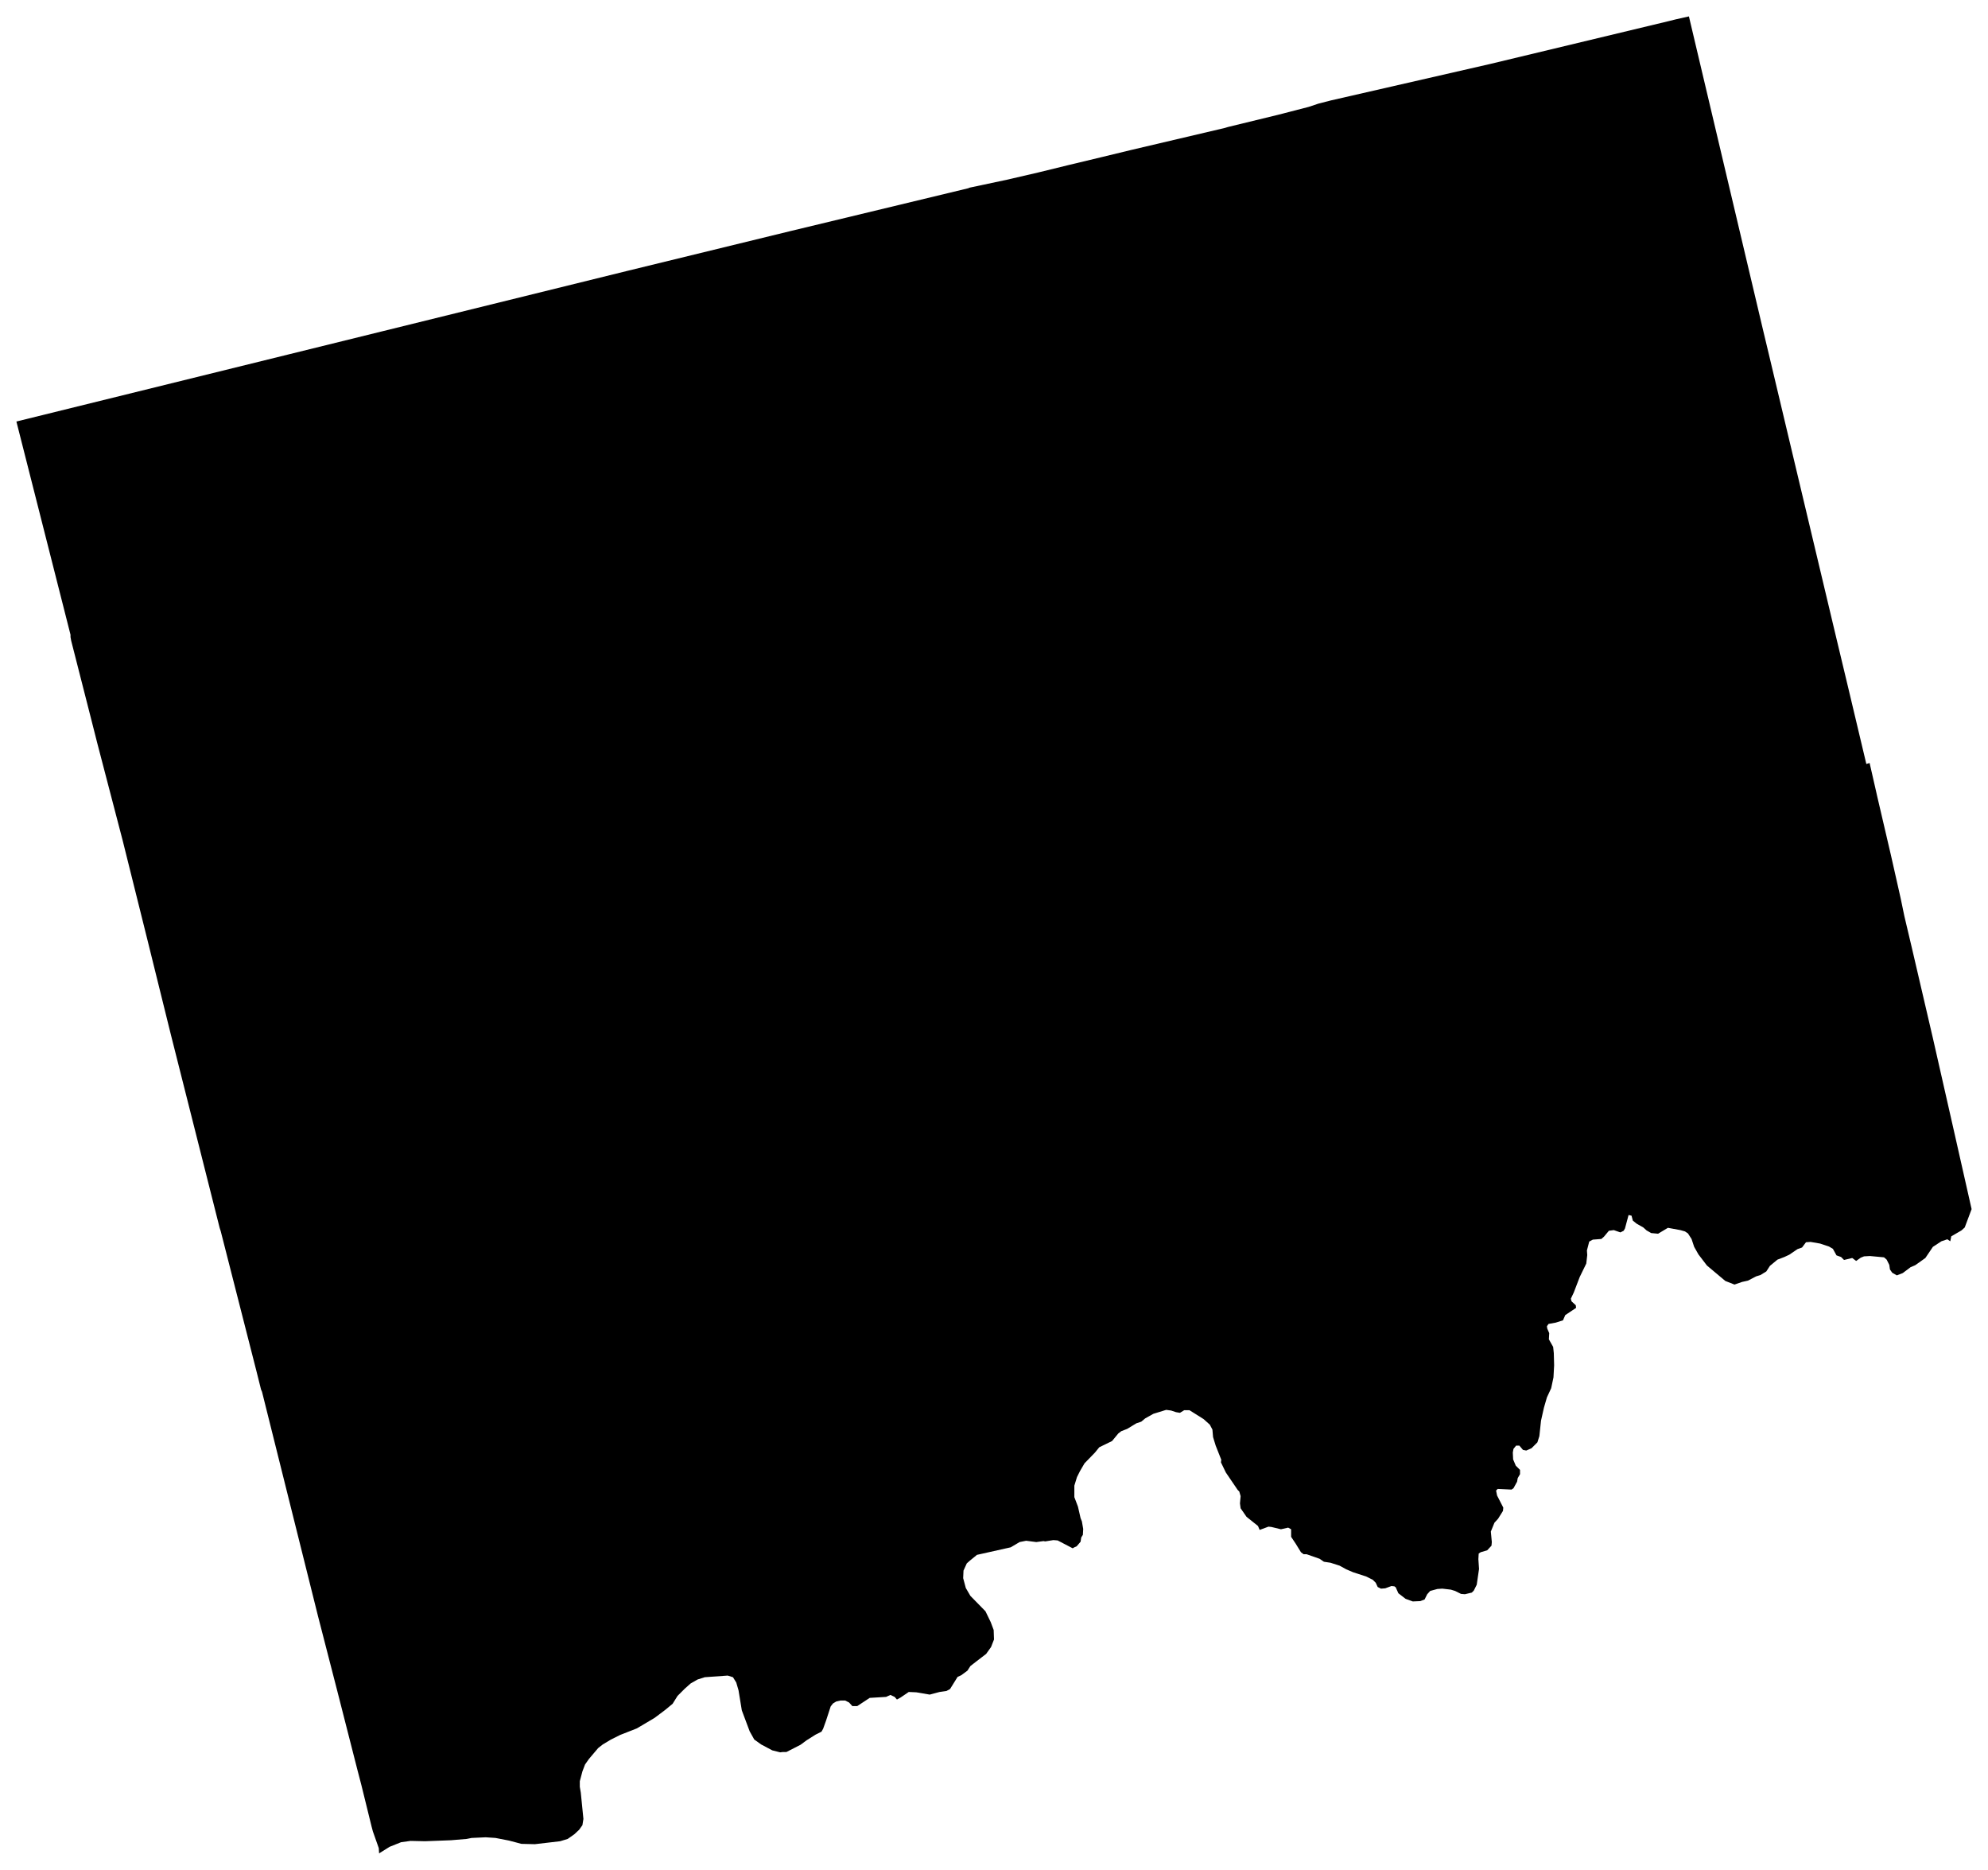
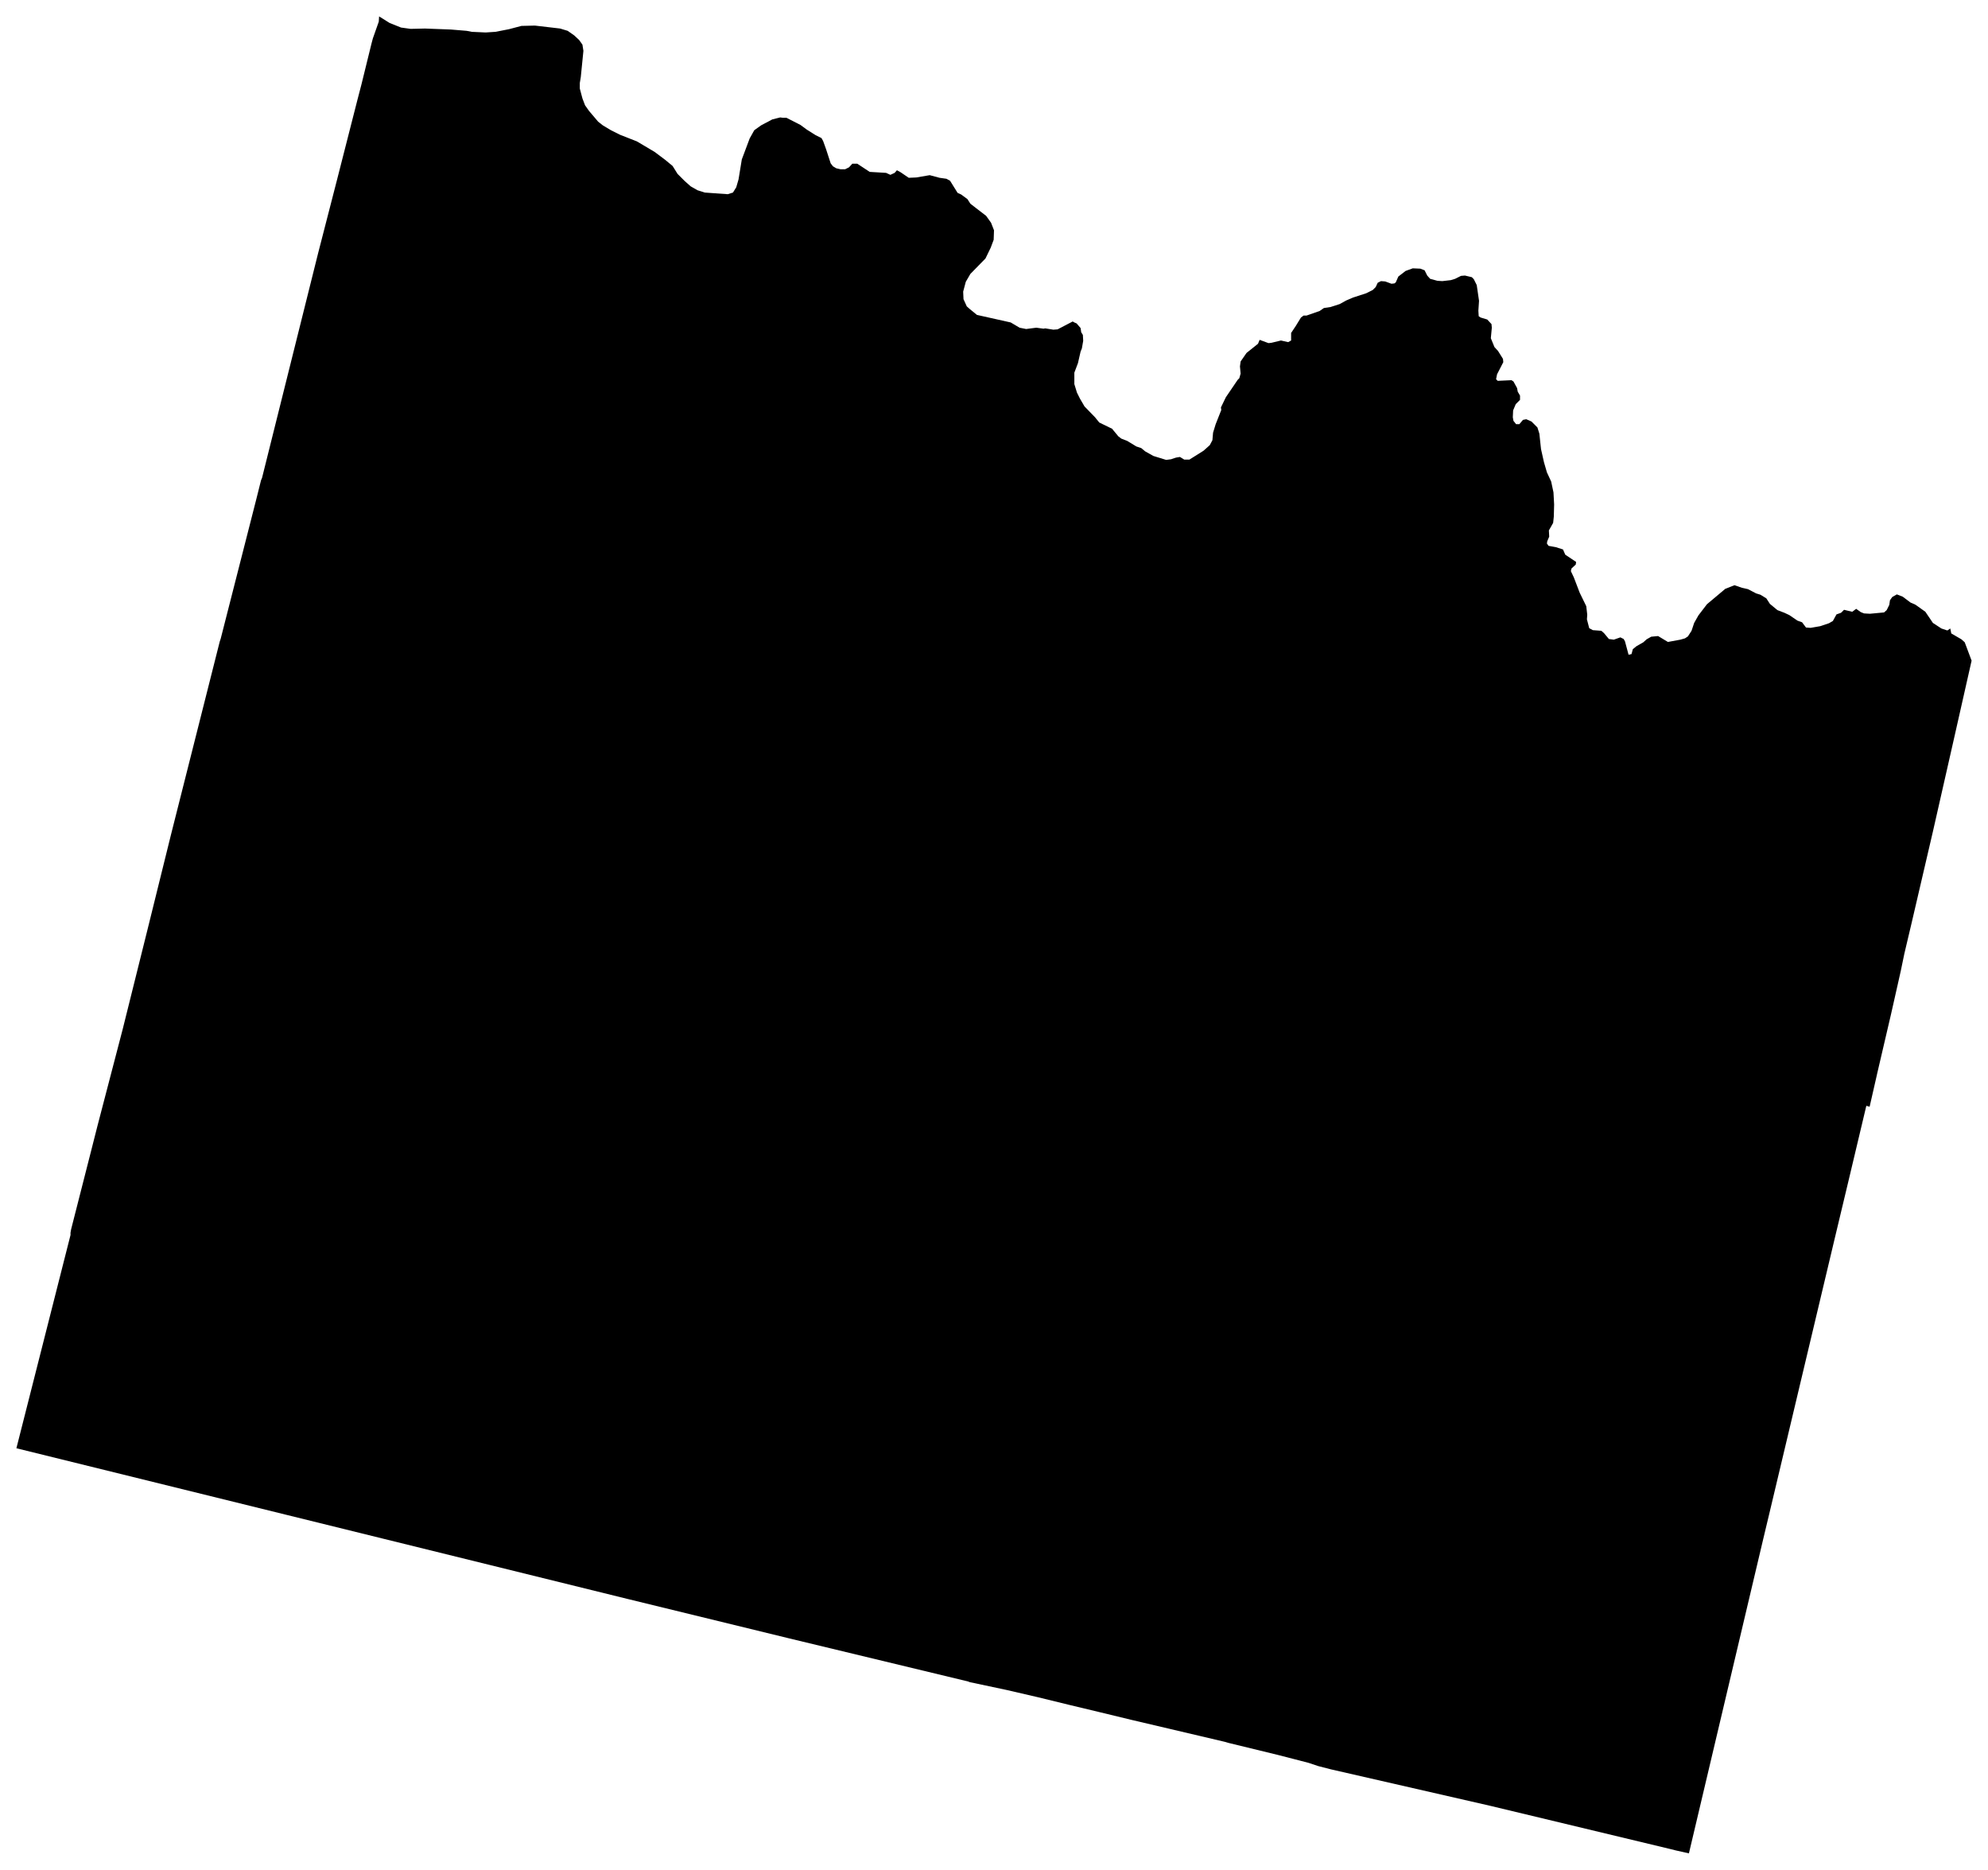
<svg xmlns="http://www.w3.org/2000/svg" viewBox="96.9 15.0 606.2 570.0" aria-label="Lincoln County Places Map" role="img">
-   <path class="county-boundary" d="M118.4,208.5L118.4,209.2L118.6,210.3L124.9,235.0L126.6,241.7L134.3,271.2L141.9,301.7L149.0,330.4L163.9,389.4L164.2,390.3L175.1,433.0L176.5,438.6L176.8,439.3L193.9,507.8L199.8,530.7L205.9,554.6L207.1,559.2L210.2,571.8L210.6,573.3L212.4,578.4L212.5,580.0L215.7,578.0L219.2,576.6L222.1,576.2L226.5,576.3L234.4,576.0L239.2,575.6L240.7,575.3L245.0,575.1L248.0,575.3L252.1,576.1L255.9,577.1L260.0,577.2L267.7,576.3L270.0,575.6L272.0,574.2L273.5,572.8L274.5,571.4L274.8,569.5L274.0,561.5L273.7,559.7L273.7,558.0L274.5,555.0L275.3,552.9L276.5,551.2L279.3,547.9L280.7,546.8L283.2,545.3L286.0,543.9L291.1,541.9L296.5,538.7L299.7,536.3L302.0,534.4L303.5,532.0L305.7,529.8L307.5,528.2L309.6,527.0L311.8,526.3L318.8,525.8L320.4,526.3L321.4,527.9L322.1,530.3L323.1,536.4L325.5,542.8L326.9,545.3L329.0,546.8L332.4,548.6L334.8,549.2L335.6,549.1L336.7,549.1L341.0,546.9L342.9,545.5L345.6,543.8L347.4,542.9L347.9,542.0L348.8,539.5L350.2,535.2L350.9,534.3L351.9,533.7L353.2,533.4L354.6,533.4L355.8,534.0L356.8,535.1L358.3,535.1L362.1,532.6L367.1,532.3L368.4,531.7L369.7,532.3L370.4,533.1L371.5,532.5L374.0,530.8L376.3,530.9L380.4,531.6L383.4,530.8L385.5,530.5L386.6,529.9L388.9,526.2L390.0,525.7L391.9,524.3L392.8,522.9L394.6,521.5L397.6,519.2L399.1,517.1L400.0,514.8L399.9,511.9L399.0,509.5L397.4,506.2L392.8,501.5L391.4,499.1L390.6,496.1L390.7,493.8L391.7,491.6L392.6,490.8L394.8,489.0L405.1,486.7L407.8,485.1L409.8,484.7L412.9,485.1L415.1,484.8L415.6,484.9L418.1,484.5L419.4,484.6L424.0,487.0L424.5,486.7L425.2,486.4L426.4,485.0L426.6,483.7L427.1,482.9L427.2,481.1L426.8,478.8L426.4,477.8L425.6,474.3L424.5,471.4L424.5,467.9L425.3,465.3L426.2,463.5L427.6,461.1L430.8,457.8L432.1,456.2L436.0,454.3L437.9,452.0L438.8,451.3L440.6,450.6L443.4,448.9L444.9,448.4L446.1,447.4L448.6,446.0L452.5,444.8L454.0,445.0L455.5,445.5L456.7,445.7L458.0,444.9L459.6,444.9L463.9,447.6L465.8,449.3L466.6,450.8L466.8,453.1L467.6,455.7L469.3,460.0L469.2,460.8L470.7,463.9L474.3,469.2L474.8,469.7L475.2,471.1L475.0,473.3L475.2,474.8L477.0,477.4L480.5,480.2L481.0,481.4L483.7,480.4L484.6,480.5L487.5,481.2L489.7,480.7L490.6,481.2L490.6,483.5L492.0,485.6L493.6,488.2L494.4,488.8L495.3,488.8L499.3,490.2L500.6,491.1L502.6,491.4L505.4,492.3L507.4,493.4L509.5,494.3L513.5,495.6L515.5,496.6L516.4,497.5L517.0,498.8L518.0,499.3L519.3,499.2L521.2,498.5L522.1,498.6L522.5,498.9L523.3,500.7L525.5,502.4L527.7,503.2L530.0,503.1L531.3,502.6L532.1,501.0L533.0,500.0L535.2,499.4L536.7,499.3L539.3,499.6L540.6,500.0L542.4,500.9L543.6,501.0L545.7,500.5L546.3,499.9L547.2,498.1L547.9,493.3L547.7,490.3L547.8,488.6L548.4,488.2L550.4,487.6L551.7,486.2L551.8,485.1L551.5,481.9L552.6,479.2L553.7,478.0L555.2,475.6L555.3,474.6L553.4,470.9L553.1,469.4L553.6,468.9L557.8,469.1L558.4,468.7L559.5,466.7L559.7,465.6L560.4,464.4L560.4,463.1L559.1,461.8L558.3,459.9L558.2,457.8L558.4,456.7L559.2,455.7L560.2,455.7L561.3,457.0L562.3,457.2L563.9,456.5L565.7,454.7L566.3,452.8L566.8,448.1L567.7,444.1L568.6,441.0L569.9,438.2L570.6,434.9L570.8,431.2L570.7,427.5L570.5,425.6L569.2,423.3L569.3,421.4L568.7,420.0L568.6,419.3L569.1,418.6L571.3,418.2L573.5,417.5L574.2,415.9L577.5,413.7L577.4,412.9L576.1,411.7L575.9,410.9L576.8,409.0L578.6,404.3L580.6,400.2L580.9,397.6L580.8,396.2L581.5,393.5L582.6,392.9L585.2,392.7L586.0,392.0L587.5,390.2L589.0,390.0L591.0,390.7L592.0,390.2L592.4,389.5L593.5,385.4L594.4,385.6L594.8,387.1L595.9,388.0L598.0,389.2L599.0,390.1L600.4,390.9L602.5,391.1L605.5,389.3L609.3,390.0L610.7,390.4L611.6,391.0L612.7,392.7L613.5,395.1L614.8,397.4L617.4,400.8L623.0,405.5L625.8,406.6L628.1,405.8L629.9,405.4L632.4,404.1L633.7,403.7L635.5,402.6L636.6,400.9L638.9,399.0L641.0,398.2L642.5,397.5L645.0,395.8L646.4,395.3L647.6,393.7L649.0,393.6L651.9,394.1L654.6,395.0L655.8,395.7L656.9,397.7L658.3,398.2L659.2,399.1L661.7,398.5L662.9,399.4L664.3,398.4L665.3,398.0L667.1,397.9L671.4,398.3L672.2,399.0L673.0,400.6L673.2,402.0L673.9,403.0L675.3,403.8L677.1,403.1L679.5,401.3L680.9,400.7L681.9,400.0L684.0,398.5L686.3,395.1L688.9,393.4L690.7,392.8L691.6,393.4L691.9,391.9L695.0,390.1L696.0,389.2L698.1,383.6L692.7,359.7L686.3,331.5L679.8,303.6L677.6,294.3L676.5,289.0L675.6,285.0L673.5,275.7L669.3,257.7L669.1,256.8L667.0,247.6L666.0,247.9L660.7,225.6L656.3,207.2L636.3,123.1L634.6,116.0L611.9,20.0L607.9,20.9L605.9,21.4L551.3,34.5L502.8,45.6L498.9,46.6L495.9,47.6L486.6,50.0L471.4,53.7L470.4,54.0L441.9,60.7L432.4,63.0L422.8,65.3L413.4,67.6L403.9,69.8L392.6,72.2L392.1,72.4L337.7,85.5L288.1,97.6L101.9,143.5L118.4,208.5Z" />
+   <path class="county-boundary" d="M118.4,391.5L118.4,390.8L118.6,389.7L124.9,365.0L126.6,358.3L134.3,328.8L141.9,298.3L149.0,269.6L163.9,210.6L164.2,209.7L175.1,167.0L176.5,161.4L176.8,160.7L193.9,92.2L199.8,69.3L205.9,45.4L207.1,40.8L210.2,28.2L210.6,26.7L212.4,21.6L212.5,20.0L215.7,22.0L219.2,23.4L222.1,23.8L226.5,23.7L234.4,24.0L239.2,24.4L240.7,24.7L245.0,24.9L248.0,24.7L252.1,23.9L255.9,22.9L260.0,22.8L267.7,23.7L270.0,24.4L272.0,25.8L273.5,27.2L274.5,28.6L274.8,30.5L274.0,38.5L273.7,40.3L273.7,42.0L274.5,45.0L275.3,47.1L276.5,48.8L279.3,52.1L280.7,53.2L283.2,54.7L286.0,56.1L291.1,58.1L296.5,61.3L299.7,63.7L302.0,65.6L303.5,68.0L305.7,70.2L307.5,71.8L309.6,73.0L311.8,73.7L318.8,74.2L320.4,73.7L321.4,72.1L322.1,69.7L323.1,63.6L325.5,57.2L326.9,54.7L329.0,53.2L332.4,51.4L334.8,50.8L335.6,50.9L336.7,50.9L341.0,53.1L342.9,54.5L345.6,56.2L347.4,57.1L347.9,58.0L348.8,60.5L350.2,64.8L350.9,65.7L351.9,66.3L353.2,66.6L354.6,66.6L355.8,66.0L356.8,64.9L358.3,64.9L362.1,67.4L367.1,67.7L368.4,68.3L369.7,67.7L370.4,66.9L371.5,67.5L374.0,69.2L376.3,69.1L380.4,68.4L383.4,69.2L385.5,69.5L386.6,70.1L388.9,73.8L390.0,74.3L391.9,75.7L392.8,77.1L394.6,78.5L397.6,80.8L399.1,82.9L400.0,85.2L399.9,88.1L399.0,90.5L397.4,93.8L392.8,98.5L391.4,100.9L390.6,103.9L390.7,106.2L391.7,108.4L392.6,109.2L394.8,111.0L405.1,113.3L407.8,114.9L409.8,115.3L412.9,114.9L415.1,115.2L415.6,115.1L418.1,115.5L419.4,115.4L424.0,113.0L424.5,113.3L425.2,113.6L426.4,115.0L426.6,116.3L427.1,117.1L427.2,118.9L426.8,121.2L426.4,122.2L425.6,125.7L424.5,128.6L424.5,132.1L425.3,134.7L426.2,136.5L427.6,138.9L430.8,142.2L432.1,143.8L436.0,145.7L437.9,148.0L438.8,148.7L440.6,149.4L443.4,151.1L444.9,151.6L446.1,152.6L448.6,154.0L452.5,155.2L454.0,155.0L455.5,154.5L456.7,154.3L458.0,155.1L459.6,155.1L463.9,152.4L465.8,150.7L466.6,149.2L466.8,146.9L467.6,144.3L469.3,140.0L469.2,139.2L470.7,136.1L474.3,130.8L474.8,130.3L475.2,128.9L475.0,126.7L475.2,125.2L477.0,122.6L480.5,119.8L481.0,118.6L483.7,119.6L484.6,119.5L487.5,118.8L489.7,119.3L490.6,118.8L490.6,116.5L492.0,114.4L493.6,111.8L494.4,111.2L495.3,111.2L499.3,109.8L500.6,108.9L502.6,108.6L505.4,107.7L507.4,106.6L509.5,105.7L513.5,104.4L515.5,103.4L516.4,102.5L517.0,101.2L518.0,100.7L519.3,100.8L521.2,101.5L522.1,101.4L522.5,101.1L523.3,99.3L525.5,97.6L527.7,96.8L530.0,96.9L531.3,97.4L532.1,99.0L533.0,100.0L535.2,100.6L536.7,100.7L539.3,100.4L540.6,100.0L542.4,99.1L543.6,99.0L545.7,99.5L546.3,100.1L547.2,101.9L547.9,106.7L547.7,109.7L547.8,111.4L548.4,111.8L550.4,112.4L551.7,113.8L551.8,114.9L551.5,118.1L552.6,120.8L553.7,122.0L555.2,124.4L555.3,125.4L553.4,129.1L553.1,130.6L553.6,131.1L557.8,130.9L558.4,131.3L559.5,133.3L559.7,134.4L560.4,135.6L560.4,136.9L559.1,138.2L558.3,140.1L558.2,142.2L558.4,143.3L559.2,144.3L560.2,144.3L561.3,143.0L562.3,142.8L563.9,143.5L565.7,145.3L566.3,147.2L566.8,151.9L567.7,155.9L568.6,159.0L569.9,161.8L570.6,165.1L570.8,168.8L570.7,172.5L570.5,174.4L569.2,176.7L569.3,178.6L568.7,180.0L568.6,180.7L569.1,181.4L571.3,181.8L573.5,182.5L574.2,184.1L577.5,186.3L577.4,187.1L576.1,188.3L575.9,189.1L576.8,191.0L578.6,195.7L580.6,199.8L580.9,202.4L580.8,203.8L581.5,206.5L582.6,207.1L585.2,207.3L586.0,208.0L587.5,209.8L589.0,210.0L591.0,209.3L592.0,209.8L592.4,210.5L593.5,214.6L594.4,214.4L594.8,212.9L595.9,212.0L598.0,210.8L599.0,209.9L600.4,209.1L602.5,208.9L605.5,210.7L609.3,210.0L610.7,209.6L611.6,209.0L612.7,207.3L613.5,204.9L614.8,202.6L617.4,199.2L623.0,194.5L625.8,193.4L628.1,194.2L629.9,194.6L632.4,195.9L633.7,196.3L635.5,197.4L636.6,199.1L638.9,201.0L641.0,201.8L642.5,202.5L645.0,204.2L646.4,204.7L647.6,206.3L649.0,206.4L651.9,205.9L654.6,205.0L655.8,204.3L656.9,202.3L658.3,201.8L659.2,200.9L661.7,201.5L662.9,200.6L664.3,201.6L665.3,202.0L667.1,202.1L671.4,201.7L672.2,201.0L673.0,199.4L673.2,198.0L673.9,197.0L675.3,196.2L677.1,196.9L679.5,198.7L680.9,199.3L681.9,200.0L684.0,201.5L686.3,204.9L688.9,206.6L690.7,207.2L691.6,206.6L691.9,208.1L695.0,209.9L696.0,210.8L698.1,216.4L692.7,240.3L686.3,268.5L679.8,296.4L677.6,305.7L676.5,311.0L675.6,315.0L673.5,324.3L669.3,342.3L669.1,343.2L667.0,352.4L666.0,352.1L660.7,374.4L656.3,392.8L636.3,476.9L634.6,484.0L611.9,580.0L607.9,579.1L605.9,578.6L551.3,565.5L502.8,554.4L498.9,553.4L495.9,552.4L486.6,550.0L471.4,546.3L470.4,546.0L441.9,539.3L432.4,537.0L422.8,534.7L413.4,532.4L403.9,530.2L392.6,527.8L392.1,527.6L337.7,514.5L288.1,502.4L101.9,456.5L118.4,391.5Z" />
  <g id="places">
-     <path class="place" id="WA-043-davenport" data-name="Davenport" data-slug="davenport" data-type="city" d="M529.9,317.0L530.9,316.7L531.3,318.5L530.6,318.6L530.9,319.7L534.0,321.5L535.1,321.3L535.1,320.4L534.8,319.2L534.6,318.4L534.5,317.7L534.0,315.9L532.9,314.4L529.4,315.2L529.9,317.0ZM516.5,308.7L517.4,308.8L517.6,309.5L519.3,310.0L520.3,310.3L521.1,310.5L522.1,310.8L522.8,310.6L524.0,310.3L524.6,312.6L523.4,312.9L523.9,314.7L524.4,314.6L524.8,313.9L525.1,313.3L525.4,312.8L528.1,311.8L527.5,309.5L528.3,309.3L529.0,309.1L529.4,309.0L530.0,309.5L530.3,310.5L530.4,311.3L531.0,313.6L532.1,313.4L532.9,313.1L533.4,313.0L533.1,312.1L533.0,311.5L532.7,310.4L532.3,309.9L532.2,310.5L531.1,310.8L530.8,309.5L531.2,308.9L532.2,308.3L532.1,307.6L531.9,307.0L531.6,305.9L532.4,306.0L533.4,305.7L532.2,304.0L531.9,303.5L531.4,303.6L530.9,302.5L530.0,299.0L529.1,299.2L528.6,299.3L527.3,299.7L526.9,299.8L526.1,299.9L525.5,300.1L525.1,300.2L524.4,300.3L523.9,300.4L523.3,300.6L522.7,300.7L522.1,300.9L521.6,301.0L520.9,301.2L520.7,301.8L521.0,302.8L521.5,304.9L521.7,305.9L521.9,306.8L521.7,307.5L521.7,308.2L520.8,308.2L518.8,308.0L517.2,308.0L516.3,307.9L516.5,308.7ZM514.7,303.8L516.1,303.5L515.9,302.4L515.4,302.5L514.8,302.6L514.7,303.8Z" />
-     <path class="place" id="WA-043-odessa" data-name="Odessa" data-slug="odessa" data-type="city" d="M235.1,155.9L235.5,156.4L235.7,157.5L235.9,158.5L236.0,159.3L236.1,160.2L236.7,162.5L241.1,161.2L241.7,161.7L242.3,161.5L242.7,162.1L242.7,161.4L243.3,161.2L243.8,161.1L244.1,160.6L245.9,159.8L245.5,158.4L245.3,157.7L245.9,157.5L247.3,157.2L247.7,157.1L248.9,156.8L248.7,156.2L248.1,156.3L247.5,156.4L247.0,156.5L246.5,156.6L246.7,156.0L246.9,155.5L246.9,154.8L246.4,154.9L246.1,155.4L244.9,155.7L244.7,154.8L244.2,152.8L241.8,153.5L240.9,153.8L240.0,154.1L238.5,154.5L237.4,154.8L236.9,155.0L236.0,155.3L235.4,155.5L234.9,155.6L235.1,155.9Z" />
-     <path class="place" id="WA-043-reardan" data-name="Reardan" data-slug="reardan" data-type="city" d="M645.1,292.1L645.9,291.9L647.4,291.5L647.7,292.7L649.1,292.4L650.0,292.2L650.5,292.9L651.0,293.1L651.0,291.6L651.6,291.5L651.4,290.6L652.0,290.5L652.8,290.5L653.5,290.4L654.2,290.2L655.1,289.8L654.5,289.5L654.0,289.4L653.9,288.7L653.7,288.0L653.5,287.3L653.3,286.7L653.1,285.6L651.9,285.6L651.1,285.8L650.1,286.0L649.6,286.1L649.1,286.2L648.4,286.4L647.2,286.6L646.3,286.8L646.5,287.5L646.0,287.7L646.2,289.0L646.8,288.9L644.5,289.7L644.7,290.6L644.9,291.4L645.1,292.1Z" />
-     <path class="place" id="WA-043-wilbur" data-name="Wilbur" data-slug="wilbur" data-type="city" d="M296.7,438.3L297.8,438.0L299.2,437.6L299.1,437.0L299.6,436.8L300.4,436.0L302.3,435.5L302.0,434.4L303.1,433.9L303.4,434.6L303.6,435.3L303.8,436.1L306.2,435.8L308.6,435.2L307.8,432.3L307.3,430.6L306.6,430.8L305.8,431.0L305.3,431.1L304.9,431.2L304.6,429.9L304.3,428.5L303.8,426.6L302.9,426.8L302.2,426.7L301.7,426.8L301.2,427.1L300.6,427.2L300.0,427.4L299.5,427.5L298.1,427.9L297.4,428.1L296.9,428.2L297.3,430.7L295.0,431.3L295.1,431.9L295.6,433.8L295.9,435.4L296.1,436.0L296.5,437.6L296.7,438.3ZM290.2,442.3L294.0,441.5L294.8,441.3L294.8,440.6L294.6,439.7L294.4,439.0L292.2,439.4L289.6,440.0L290.2,442.3ZM277.9,430.4L278.9,431.0L279.5,431.4L279.1,431.9L280.7,433.3L281.6,434.0L282.5,434.8L283.2,434.7L283.8,435.1L284.5,436.0L285.0,436.6L285.6,436.5L286.2,436.2L286.5,435.7L286.9,435.3L286.5,435.0L285.8,434.9L283.7,433.3L281.9,431.9L282.7,431.7L278.6,429.6L278.3,430.0L277.9,430.4Z" />
-     <path class="place" id="WA-043-almira" data-name="Almira" data-slug="almira" data-type="city" d="M188.1,432.5L188.8,432.4L190.4,432.0L190.2,431.0L189.9,429.7L190.4,429.5L190.8,429.4L191.4,429.3L191.9,429.1L192.2,428.6L192.0,427.9L191.9,427.3L191.7,426.6L192.3,426.5L192.8,426.3L193.6,426.2L194.2,426.0L194.6,425.5L195.2,425.5L195.8,425.5L196.4,425.6L196.9,425.7L197.6,425.9L198.1,426.0L199.2,426.2L199.7,426.4L200.5,426.6L201.3,426.7L201.2,426.0L201.0,424.7L198.7,424.9L197.0,425.3L197.0,424.6L196.4,424.3L196.1,423.0L194.9,423.4L194.3,423.5L194.5,424.2L194.0,424.8L193.7,423.7L191.2,424.4L190.0,424.7L189.0,424.5L188.5,424.2L187.6,424.8L186.5,425.4L186.9,427.4L187.5,430.1L187.9,431.6L188.0,432.3L188.1,432.5Z" />
-     <path class="place" id="WA-043-creston" data-name="Creston" data-slug="creston" data-type="city" d="M378.1,412.1L378.3,412.8L378.5,413.5L378.7,414.4L379.0,415.3L379.2,416.1L379.4,416.9L379.6,416.1L380.4,415.9L380.5,414.8L380.8,414.4L381.3,415.6L380.8,415.8L381.2,417.5L384.2,416.8L384.4,417.5L385.6,417.2L384.8,413.6L384.6,412.5L384.2,412.6L384.1,413.4L383.8,412.7L383.5,411.4L383.3,410.7L383.1,409.6L382.6,409.7L381.9,410.1L381.2,408.7L380.7,408.6L380.6,409.5L380.7,410.4L378.1,411.9L378.1,412.1Z" />
-     <path class="place" id="WA-043-harrington" data-name="Harrington" data-slug="harrington" data-type="city" d="M452.7,207.6L453.2,209.7L453.4,210.6L455.4,210.1L456.0,209.9L456.4,210.3L457.0,210.7L456.6,210.2L456.9,209.7L457.4,209.6L458.1,209.4L457.9,208.5L457.7,207.5L457.5,206.9L457.3,206.0L457.0,205.1L456.9,204.4L456.7,203.7L456.5,203.0L456.4,202.3L456.2,201.6L455.8,202.0L455.3,202.4L455.0,202.8L454.4,202.9L453.7,203.1L451.7,203.6L452.3,206.2L452.5,206.9L452.7,207.6Z" />
-     <path class="place" id="WA-043-sprague" data-name="Sprague" data-slug="sprague" data-type="city" d="M546.6,64.6L547.8,64.5L548.0,65.1L548.8,65.0L550.2,64.7L550.4,65.4L550.5,66.2L551.3,66.0L552.0,65.8L552.5,65.8L553.1,65.8L553.4,66.3L553.5,67.0L554.1,69.9L558.3,69.0L559.0,69.4L559.7,72.4L560.4,72.2L561.6,72.0L562.1,71.9L562.6,71.7L563.2,70.2L562.7,69.8L559.8,68.7L558.7,68.3L558.1,65.5L557.5,63.0L557.3,62.3L557.1,61.4L556.2,61.8L553.9,62.1L553.7,61.3L553.5,60.6L552.6,60.4L552.3,59.7L553.5,59.0L553.3,56.5L551.4,57.0L550.9,57.1L551.1,57.7L545.9,58.8L546.0,59.7L546.1,60.5L546.3,61.5L546.3,62.3L547.2,62.3L547.3,63.2L546.4,63.4L546.5,64.2L546.6,64.6Z" />
+     <path class="place" id="WA-043-davenport" data-name="Davenport" data-slug="davenport" data-type="city" d="M529.9,283.0L530.9,283.3L531.3,281.5L530.6,281.4L530.9,280.3L534.0,278.5L535.1,278.7L535.1,279.6L534.8,280.8L534.6,281.6L534.5,282.3L534.0,284.1L532.9,285.6L529.4,284.8L529.9,283.0ZM516.5,291.3L517.4,291.2L517.6,290.5L519.3,290.0L520.3,289.7L521.1,289.5L522.1,289.2L522.8,289.4L524.0,289.7L524.6,287.4L523.4,287.1L523.9,285.3L524.4,285.4L524.8,286.1L525.1,286.7L525.4,287.2L528.1,288.2L527.5,290.5L528.3,290.7L529.0,290.9L529.4,291.0L530.0,290.5L530.3,289.5L530.4,288.7L531.0,286.4L532.1,286.6L532.9,286.9L533.4,287.0L533.1,287.9L533.0,288.5L532.7,289.6L532.3,290.1L532.2,289.5L531.1,289.2L530.8,290.5L531.2,291.1L532.2,291.7L532.1,292.4L531.9,293.0L531.6,294.1L532.4,294.0L533.4,294.3L532.2,296.0L531.9,296.5L531.4,296.4L530.9,297.5L530.0,301.0L529.1,300.8L528.6,300.7L527.3,300.3L526.9,300.2L526.1,300.1L525.5,299.9L525.1,299.8L524.4,299.7L523.9,299.6L523.3,299.4L522.7,299.3L522.1,299.1L521.6,299.0L520.9,298.8L520.7,298.2L521.0,297.2L521.5,295.1L521.7,294.1L521.9,293.2L521.7,292.5L521.7,291.8L520.8,291.8L518.8,292.0L517.2,292.0L516.3,292.1L516.5,291.3ZM514.7,296.2L516.1,296.5L515.9,297.6L515.4,297.5L514.8,297.4L514.7,296.2Z" />
+     <path class="place" id="WA-043-odessa" data-name="Odessa" data-slug="odessa" data-type="city" d="M235.1,444.1L235.5,443.6L235.7,442.5L235.9,441.5L236.0,440.7L236.1,439.8L236.7,437.5L241.1,438.8L241.7,438.3L242.3,438.5L242.7,437.9L242.7,438.6L243.3,438.8L243.8,438.9L244.1,439.4L245.9,440.2L245.5,441.6L245.3,442.3L245.9,442.5L247.3,442.8L247.7,442.9L248.9,443.2L248.7,443.8L248.1,443.7L247.5,443.6L247.0,443.5L246.5,443.4L246.7,444.0L246.9,444.5L246.9,445.2L246.4,445.1L246.1,444.6L244.9,444.3L244.7,445.2L244.2,447.2L241.8,446.5L240.9,446.2L240.0,445.9L238.5,445.5L237.4,445.2L236.9,445.0L236.0,444.7L235.4,444.5L234.9,444.4L235.1,444.1Z" />
+     <path class="place" id="WA-043-reardan" data-name="Reardan" data-slug="reardan" data-type="city" d="M645.1,307.9L645.9,308.1L647.4,308.5L647.7,307.3L649.1,307.6L650.0,307.8L650.5,307.1L651.0,306.9L651.0,308.4L651.6,308.5L651.4,309.4L652.0,309.5L652.8,309.5L653.5,309.6L654.2,309.8L655.1,310.2L654.5,310.5L654.0,310.6L653.9,311.3L653.7,312.0L653.5,312.7L653.3,313.3L653.1,314.4L651.9,314.4L651.1,314.2L650.1,314.0L649.6,313.9L649.1,313.8L648.4,313.6L647.2,313.4L646.3,313.2L646.5,312.5L646.0,312.3L646.2,311.0L646.8,311.1L644.5,310.3L644.7,309.4L644.9,308.6L645.1,307.9Z" />
+     <path class="place" id="WA-043-wilbur" data-name="Wilbur" data-slug="wilbur" data-type="city" d="M296.7,161.7L297.8,162.0L299.2,162.4L299.1,163.0L299.6,163.2L300.4,164.0L302.3,164.5L302.0,165.6L303.1,166.1L303.4,165.4L303.6,164.7L303.8,163.9L306.2,164.2L308.6,164.8L307.8,167.7L307.3,169.4L306.6,169.2L305.8,169.0L305.3,168.9L304.9,168.8L304.6,170.1L304.3,171.5L303.8,173.4L302.9,173.2L302.2,173.3L301.7,173.2L301.2,172.9L300.6,172.8L300.0,172.6L299.5,172.5L298.1,172.1L297.4,171.9L296.9,171.8L297.3,169.3L295.0,168.7L295.1,168.1L295.6,166.2L295.9,164.6L296.1,164.0L296.5,162.4L296.7,161.7ZM290.2,157.7L294.0,158.5L294.8,158.7L294.8,159.4L294.6,160.3L294.4,161.0L292.2,160.6L289.6,160.0L290.2,157.7ZM277.9,169.6L278.9,169.0L279.5,168.6L279.1,168.1L280.7,166.7L281.6,166.0L282.5,165.2L283.2,165.3L283.8,164.9L284.5,164.0L285.0,163.4L285.6,163.5L286.2,163.8L286.5,164.3L286.9,164.7L286.5,165.0L285.8,165.1L283.7,166.7L281.9,168.1L282.7,168.3L278.6,170.4L278.3,170.0L277.9,169.6Z" />
+     <path class="place" id="WA-043-almira" data-name="Almira" data-slug="almira" data-type="city" d="M188.1,167.5L188.8,167.6L190.4,168.0L190.2,169.0L189.9,170.3L190.4,170.5L190.8,170.6L191.4,170.7L191.9,170.9L192.2,171.4L192.0,172.1L191.9,172.7L191.7,173.4L192.3,173.5L192.8,173.7L193.6,173.8L194.2,174.0L194.6,174.5L195.2,174.5L195.8,174.5L196.4,174.4L196.9,174.3L197.6,174.1L198.1,174.0L199.2,173.8L199.7,173.6L200.5,173.4L201.3,173.3L201.2,174.0L201.0,175.3L198.7,175.1L197.0,174.7L197.0,175.4L196.4,175.7L196.1,177.0L194.9,176.6L194.3,176.5L194.5,175.8L194.0,175.2L193.7,176.3L191.2,175.6L190.0,175.3L189.0,175.5L188.5,175.8L187.6,175.2L186.5,174.6L186.9,172.6L187.5,169.9L187.9,168.4L188.0,167.7L188.1,167.5Z" />
+     <path class="place" id="WA-043-creston" data-name="Creston" data-slug="creston" data-type="city" d="M378.1,187.9L378.3,187.2L378.5,186.5L378.7,185.6L379.0,184.7L379.2,183.9L379.4,183.1L379.6,183.9L380.4,184.1L380.5,185.2L380.8,185.6L381.3,184.4L380.8,184.2L381.2,182.5L384.2,183.2L384.4,182.5L385.6,182.8L384.8,186.4L384.6,187.5L384.2,187.4L384.1,186.6L383.8,187.3L383.5,188.6L383.3,189.3L383.1,190.4L382.6,190.3L381.9,189.9L381.2,191.3L380.7,191.4L380.6,190.5L380.7,189.6L378.1,188.1L378.1,187.9Z" />
+     <path class="place" id="WA-043-harrington" data-name="Harrington" data-slug="harrington" data-type="city" d="M452.7,392.4L453.2,390.3L453.4,389.4L455.4,389.9L456.0,390.1L456.4,389.7L457.0,389.3L456.6,389.8L456.9,390.3L457.4,390.4L458.1,390.6L457.9,391.5L457.7,392.5L457.5,393.1L457.3,394.0L457.0,394.9L456.9,395.6L456.7,396.3L456.5,397.0L456.4,397.7L456.2,398.4L455.8,398.0L455.3,397.6L455.0,397.2L454.4,397.1L453.7,396.9L451.7,396.4L452.3,393.8L452.5,393.1L452.7,392.4Z" />
+     <path class="place" id="WA-043-sprague" data-name="Sprague" data-slug="sprague" data-type="city" d="M546.6,535.4L547.8,535.5L548.0,534.9L548.8,535.0L550.2,535.3L550.4,534.6L550.5,533.8L551.3,534.0L552.0,534.2L552.5,534.2L553.1,534.2L553.4,533.7L553.5,533.0L554.1,530.1L558.3,531.0L559.0,530.6L559.7,527.6L560.4,527.8L561.6,528.0L562.1,528.1L562.6,528.3L563.2,529.8L562.7,530.2L559.8,531.3L558.7,531.7L558.1,534.5L557.5,537.0L557.3,537.7L557.1,538.6L556.2,538.2L553.9,537.9L553.7,538.7L553.5,539.4L552.6,539.6L552.3,540.3L553.5,541.0L553.3,543.5L551.4,543.0L550.9,542.9L551.1,542.3L545.9,541.2L546.0,540.3L546.1,539.5L546.3,538.5L546.3,537.7L547.2,537.7L547.3,536.8L546.4,536.6L546.5,535.8L546.6,535.4Z" />
  </g>
</svg>
